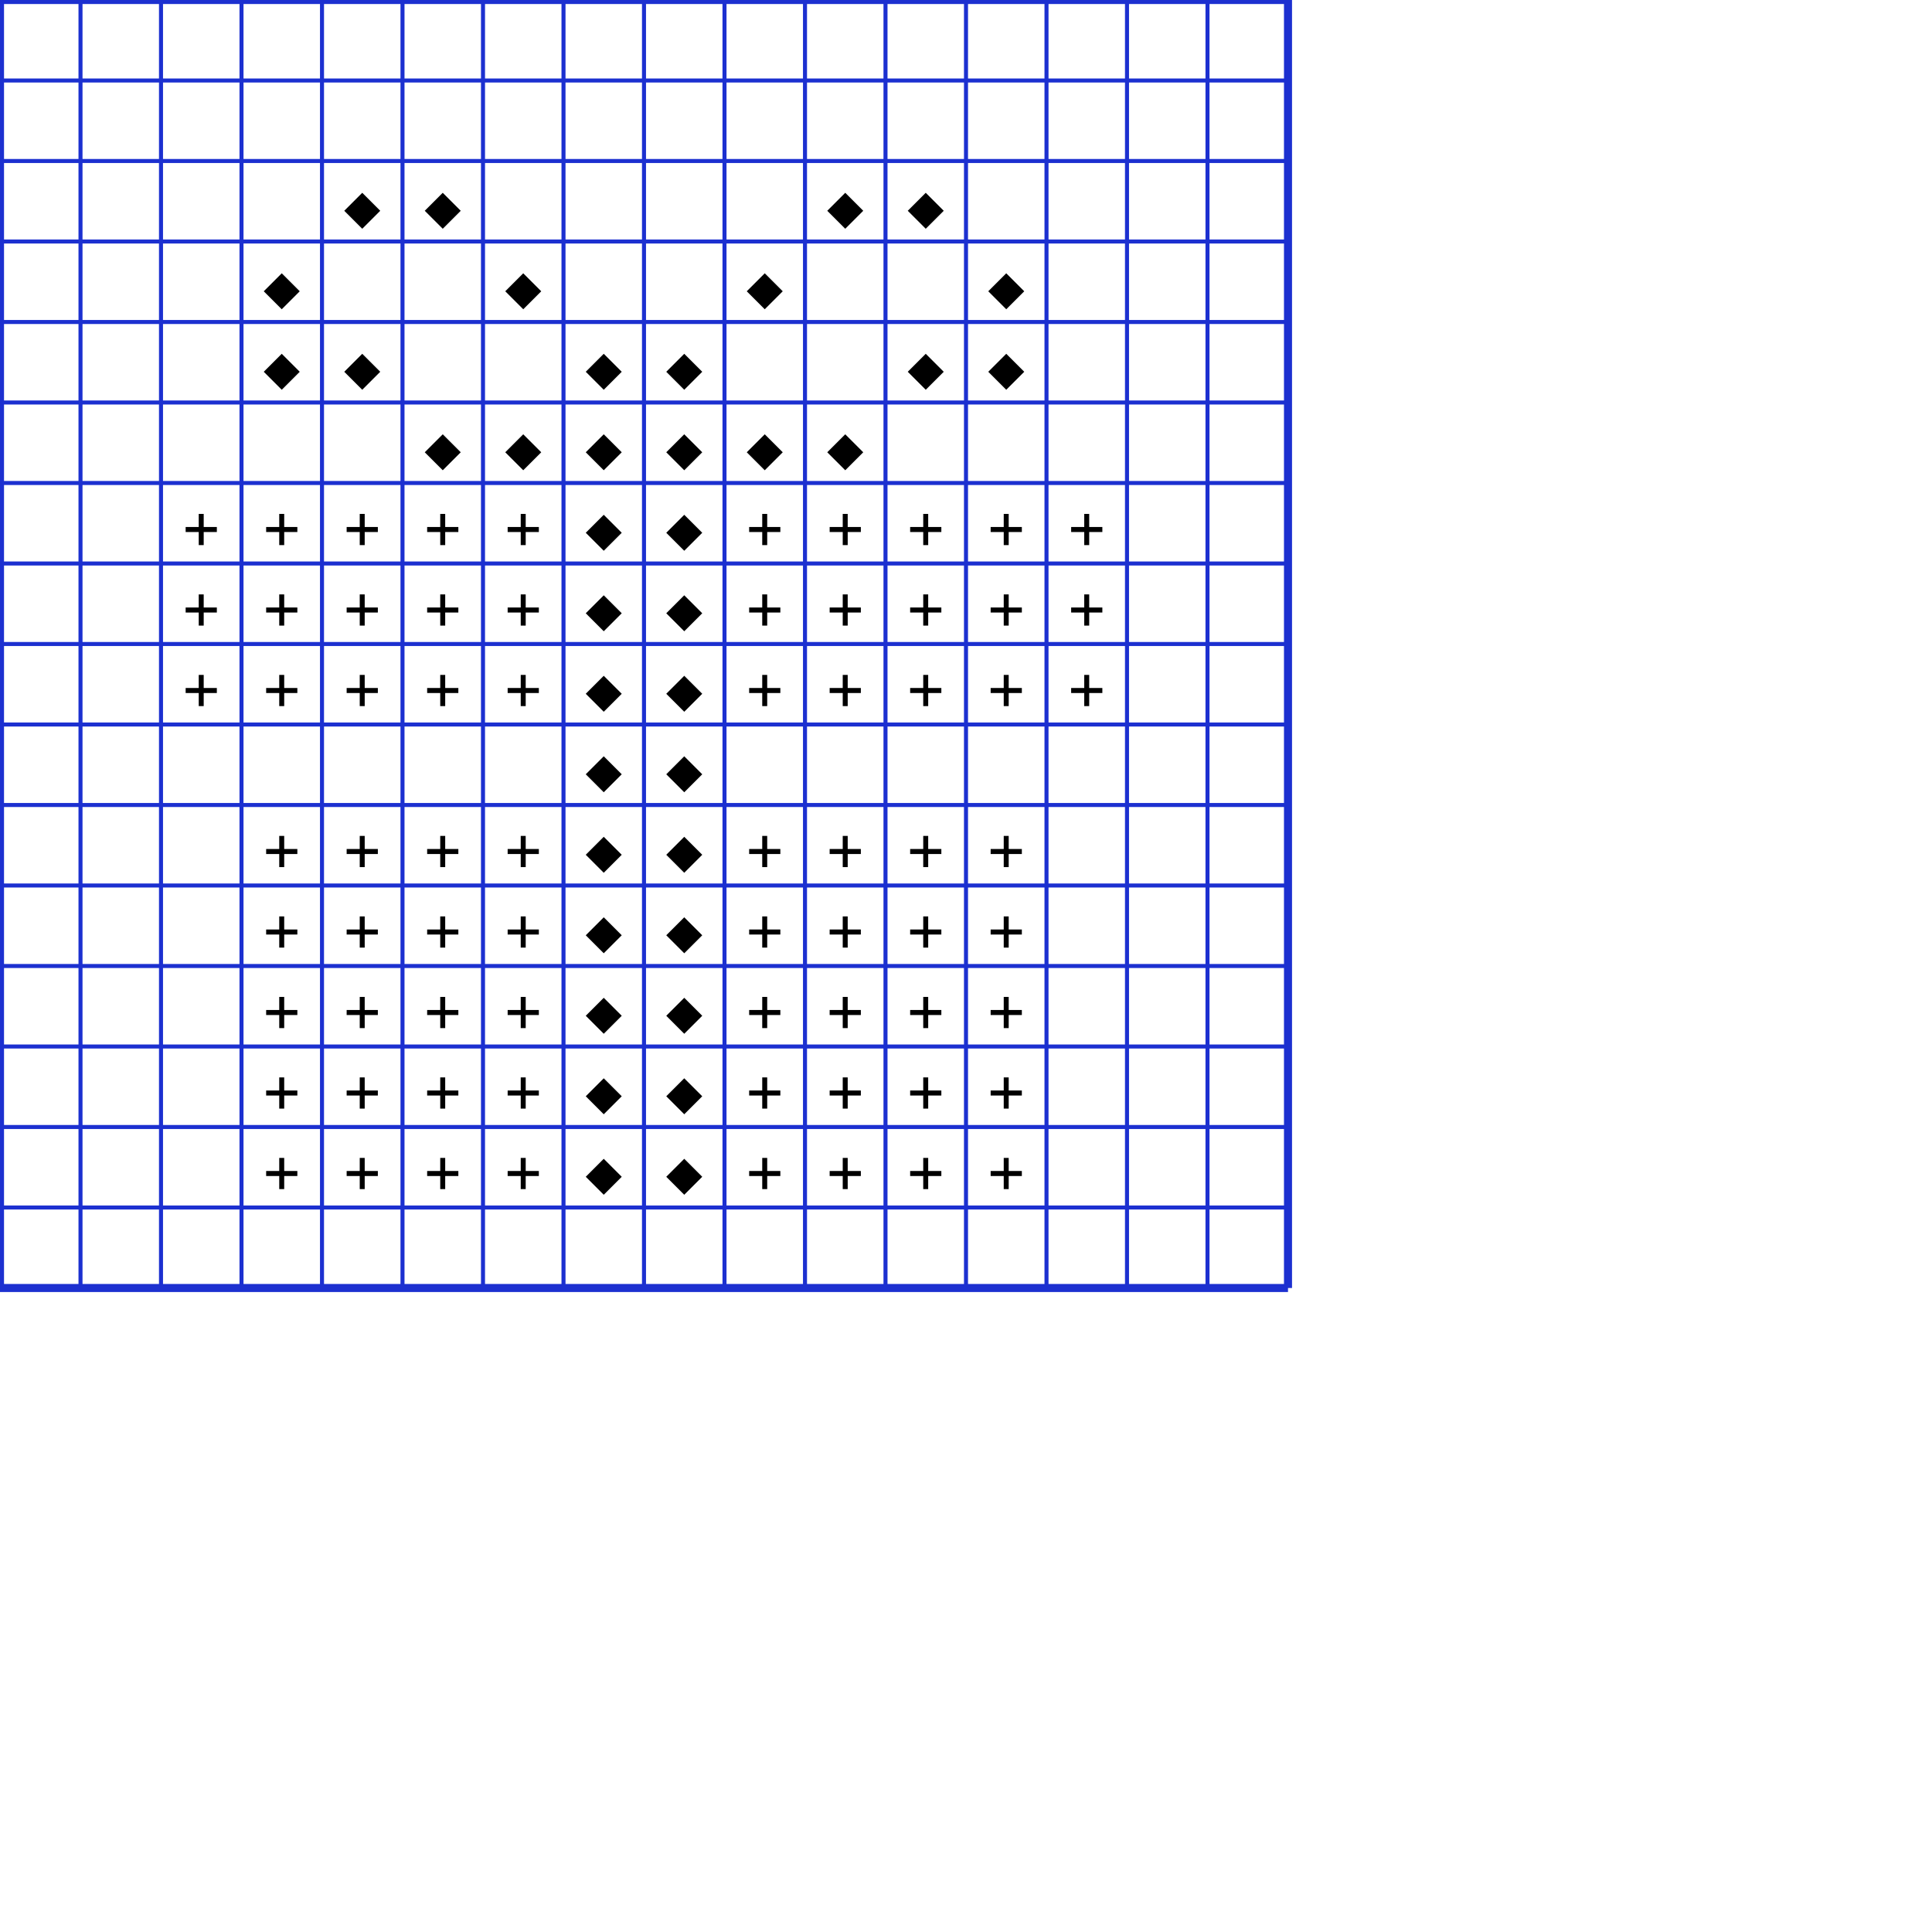
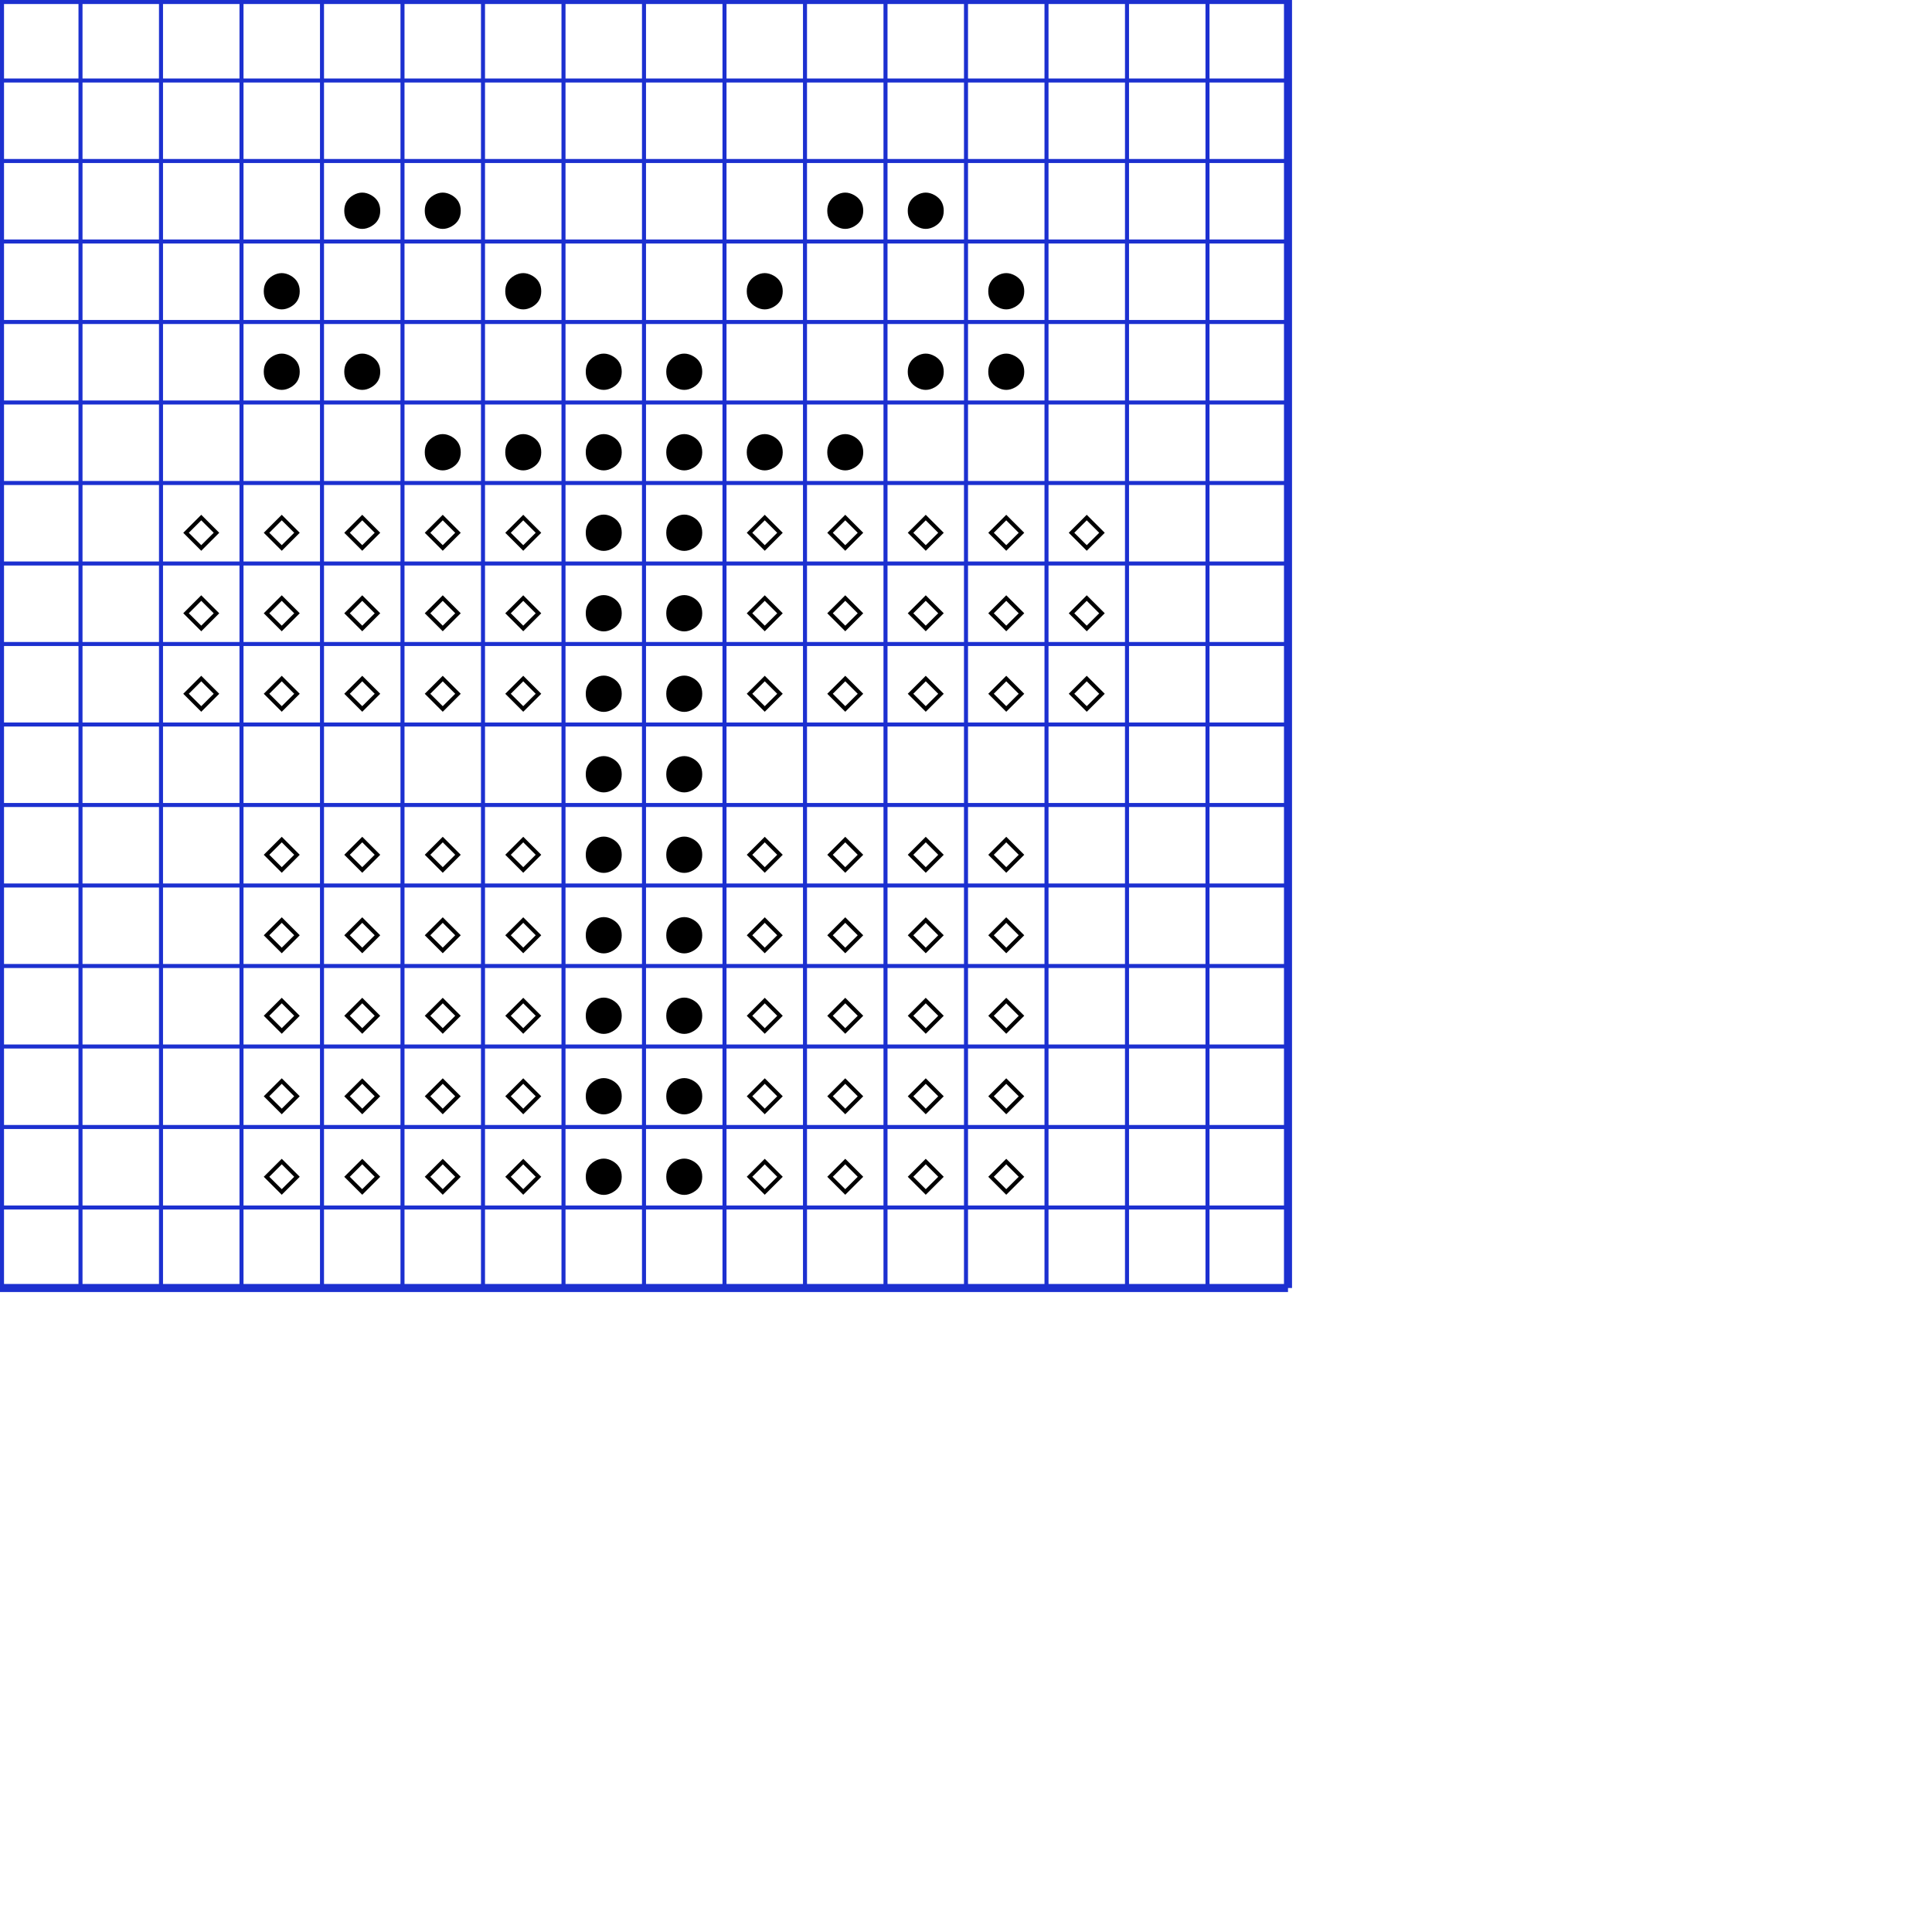
<svg xmlns="http://www.w3.org/2000/svg" width="480" height="480">
  <defs>
    <style>
      .symbol { font-family: monospace; font-size: 15px; text-anchor: middle; dominant-baseline: middle; }
    </style>
  </defs>
-   <text x="90" y="52" fill="#000000" class="symbol">◆</text>
-   <text x="110" y="52" fill="#000000" class="symbol">◆</text>
-   <text x="210" y="52" fill="#000000" class="symbol">◆</text>
-   <text x="230" y="52" fill="#000000" class="symbol">◆</text>
-   <text x="70" y="72" fill="#000000" class="symbol">◆</text>
-   <text x="130" y="72" fill="#000000" class="symbol">◆</text>
-   <text x="190" y="72" fill="#000000" class="symbol">◆</text>
-   <text x="250" y="72" fill="#000000" class="symbol">◆</text>
-   <text x="70" y="92" fill="#000000" class="symbol">◆</text>
-   <text x="90" y="92" fill="#000000" class="symbol">◆</text>
-   <text x="150" y="92" fill="#000000" class="symbol">◆</text>
-   <text x="170" y="92" fill="#000000" class="symbol">◆</text>
-   <text x="230" y="92" fill="#000000" class="symbol">◆</text>
-   <text x="250" y="92" fill="#000000" class="symbol">◆</text>
-   <text x="110" y="112" fill="#000000" class="symbol">◆</text>
-   <text x="130" y="112" fill="#000000" class="symbol">◆</text>
-   <text x="150" y="112" fill="#000000" class="symbol">◆</text>
-   <text x="170" y="112" fill="#000000" class="symbol">◆</text>
-   <text x="190" y="112" fill="#000000" class="symbol">◆</text>
-   <text x="210" y="112" fill="#000000" class="symbol">◆</text>
-   <text x="50" y="132" fill="#000000" class="symbol">+</text>
-   <text x="70" y="132" fill="#000000" class="symbol">+</text>
-   <text x="90" y="132" fill="#000000" class="symbol">+</text>
-   <text x="110" y="132" fill="#000000" class="symbol">+</text>
-   <text x="130" y="132" fill="#000000" class="symbol">+</text>
-   <text x="150" y="132" fill="#000000" class="symbol">◆</text>
-   <text x="170" y="132" fill="#000000" class="symbol">◆</text>
-   <text x="190" y="132" fill="#000000" class="symbol">+</text>
-   <text x="210" y="132" fill="#000000" class="symbol">+</text>
-   <text x="230" y="132" fill="#000000" class="symbol">+</text>
-   <text x="250" y="132" fill="#000000" class="symbol">+</text>
-   <text x="270" y="132" fill="#000000" class="symbol">+</text>
-   <text x="50" y="152" fill="#000000" class="symbol">+</text>
-   <text x="70" y="152" fill="#000000" class="symbol">+</text>
-   <text x="90" y="152" fill="#000000" class="symbol">+</text>
-   <text x="110" y="152" fill="#000000" class="symbol">+</text>
-   <text x="130" y="152" fill="#000000" class="symbol">+</text>
-   <text x="150" y="152" fill="#000000" class="symbol">◆</text>
-   <text x="170" y="152" fill="#000000" class="symbol">◆</text>
-   <text x="190" y="152" fill="#000000" class="symbol">+</text>
-   <text x="210" y="152" fill="#000000" class="symbol">+</text>
-   <text x="230" y="152" fill="#000000" class="symbol">+</text>
-   <text x="250" y="152" fill="#000000" class="symbol">+</text>
-   <text x="270" y="152" fill="#000000" class="symbol">+</text>
-   <text x="50" y="172" fill="#000000" class="symbol">+</text>
-   <text x="70" y="172" fill="#000000" class="symbol">+</text>
-   <text x="90" y="172" fill="#000000" class="symbol">+</text>
-   <text x="110" y="172" fill="#000000" class="symbol">+</text>
-   <text x="130" y="172" fill="#000000" class="symbol">+</text>
-   <text x="150" y="172" fill="#000000" class="symbol">◆</text>
-   <text x="170" y="172" fill="#000000" class="symbol">◆</text>
-   <text x="190" y="172" fill="#000000" class="symbol">+</text>
-   <text x="210" y="172" fill="#000000" class="symbol">+</text>
-   <text x="230" y="172" fill="#000000" class="symbol">+</text>
-   <text x="250" y="172" fill="#000000" class="symbol">+</text>
-   <text x="270" y="172" fill="#000000" class="symbol">+</text>
-   <text x="150" y="192" fill="#000000" class="symbol">◆</text>
-   <text x="170" y="192" fill="#000000" class="symbol">◆</text>
-   <text x="70" y="212" fill="#000000" class="symbol">+</text>
-   <text x="90" y="212" fill="#000000" class="symbol">+</text>
-   <text x="110" y="212" fill="#000000" class="symbol">+</text>
-   <text x="130" y="212" fill="#000000" class="symbol">+</text>
-   <text x="150" y="212" fill="#000000" class="symbol">◆</text>
-   <text x="170" y="212" fill="#000000" class="symbol">◆</text>
-   <text x="190" y="212" fill="#000000" class="symbol">+</text>
-   <text x="210" y="212" fill="#000000" class="symbol">+</text>
-   <text x="230" y="212" fill="#000000" class="symbol">+</text>
-   <text x="250" y="212" fill="#000000" class="symbol">+</text>
-   <text x="70" y="232" fill="#000000" class="symbol">+</text>
-   <text x="90" y="232" fill="#000000" class="symbol">+</text>
-   <text x="110" y="232" fill="#000000" class="symbol">+</text>
-   <text x="130" y="232" fill="#000000" class="symbol">+</text>
-   <text x="150" y="232" fill="#000000" class="symbol">◆</text>
-   <text x="170" y="232" fill="#000000" class="symbol">◆</text>
-   <text x="190" y="232" fill="#000000" class="symbol">+</text>
-   <text x="210" y="232" fill="#000000" class="symbol">+</text>
-   <text x="230" y="232" fill="#000000" class="symbol">+</text>
-   <text x="250" y="232" fill="#000000" class="symbol">+</text>
-   <text x="70" y="252" fill="#000000" class="symbol">+</text>
-   <text x="90" y="252" fill="#000000" class="symbol">+</text>
-   <text x="110" y="252" fill="#000000" class="symbol">+</text>
-   <text x="130" y="252" fill="#000000" class="symbol">+</text>
-   <text x="150" y="252" fill="#000000" class="symbol">◆</text>
-   <text x="170" y="252" fill="#000000" class="symbol">◆</text>
-   <text x="190" y="252" fill="#000000" class="symbol">+</text>
-   <text x="210" y="252" fill="#000000" class="symbol">+</text>
-   <text x="230" y="252" fill="#000000" class="symbol">+</text>
-   <text x="250" y="252" fill="#000000" class="symbol">+</text>
-   <text x="70" y="272" fill="#000000" class="symbol">+</text>
-   <text x="90" y="272" fill="#000000" class="symbol">+</text>
-   <text x="110" y="272" fill="#000000" class="symbol">+</text>
-   <text x="130" y="272" fill="#000000" class="symbol">+</text>
-   <text x="150" y="272" fill="#000000" class="symbol">◆</text>
-   <text x="170" y="272" fill="#000000" class="symbol">◆</text>
-   <text x="190" y="272" fill="#000000" class="symbol">+</text>
-   <text x="210" y="272" fill="#000000" class="symbol">+</text>
-   <text x="230" y="272" fill="#000000" class="symbol">+</text>
-   <text x="250" y="272" fill="#000000" class="symbol">+</text>
-   <text x="70" y="292" fill="#000000" class="symbol">+</text>
-   <text x="90" y="292" fill="#000000" class="symbol">+</text>
-   <text x="110" y="292" fill="#000000" class="symbol">+</text>
-   <text x="130" y="292" fill="#000000" class="symbol">+</text>
-   <text x="150" y="292" fill="#000000" class="symbol">◆</text>
-   <text x="170" y="292" fill="#000000" class="symbol">◆</text>
-   <text x="190" y="292" fill="#000000" class="symbol">+</text>
-   <text x="210" y="292" fill="#000000" class="symbol">+</text>
-   <text x="230" y="292" fill="#000000" class="symbol">+</text>
-   <text x="250" y="292" fill="#000000" class="symbol">+</text>
+   <text x="90" y="52" fill="#000000" class="symbol">●</text>
+   <text x="110" y="52" fill="#000000" class="symbol">●</text>
+   <text x="210" y="52" fill="#000000" class="symbol">●</text>
+   <text x="230" y="52" fill="#000000" class="symbol">●</text>
+   <text x="70" y="72" fill="#000000" class="symbol">●</text>
+   <text x="130" y="72" fill="#000000" class="symbol">●</text>
+   <text x="190" y="72" fill="#000000" class="symbol">●</text>
+   <text x="250" y="72" fill="#000000" class="symbol">●</text>
+   <text x="70" y="92" fill="#000000" class="symbol">●</text>
+   <text x="90" y="92" fill="#000000" class="symbol">●</text>
+   <text x="150" y="92" fill="#000000" class="symbol">●</text>
+   <text x="170" y="92" fill="#000000" class="symbol">●</text>
+   <text x="230" y="92" fill="#000000" class="symbol">●</text>
+   <text x="250" y="92" fill="#000000" class="symbol">●</text>
+   <text x="110" y="112" fill="#000000" class="symbol">●</text>
+   <text x="130" y="112" fill="#000000" class="symbol">●</text>
+   <text x="150" y="112" fill="#000000" class="symbol">●</text>
+   <text x="170" y="112" fill="#000000" class="symbol">●</text>
+   <text x="190" y="112" fill="#000000" class="symbol">●</text>
+   <text x="210" y="112" fill="#000000" class="symbol">●</text>
+   <text x="50" y="132" fill="#000000" class="symbol">◇</text>
+   <text x="70" y="132" fill="#000000" class="symbol">◇</text>
+   <text x="90" y="132" fill="#000000" class="symbol">◇</text>
+   <text x="110" y="132" fill="#000000" class="symbol">◇</text>
+   <text x="130" y="132" fill="#000000" class="symbol">◇</text>
+   <text x="150" y="132" fill="#000000" class="symbol">●</text>
+   <text x="170" y="132" fill="#000000" class="symbol">●</text>
+   <text x="190" y="132" fill="#000000" class="symbol">◇</text>
+   <text x="210" y="132" fill="#000000" class="symbol">◇</text>
+   <text x="230" y="132" fill="#000000" class="symbol">◇</text>
+   <text x="250" y="132" fill="#000000" class="symbol">◇</text>
+   <text x="270" y="132" fill="#000000" class="symbol">◇</text>
+   <text x="50" y="152" fill="#000000" class="symbol">◇</text>
+   <text x="70" y="152" fill="#000000" class="symbol">◇</text>
+   <text x="90" y="152" fill="#000000" class="symbol">◇</text>
+   <text x="110" y="152" fill="#000000" class="symbol">◇</text>
+   <text x="130" y="152" fill="#000000" class="symbol">◇</text>
+   <text x="150" y="152" fill="#000000" class="symbol">●</text>
+   <text x="170" y="152" fill="#000000" class="symbol">●</text>
+   <text x="190" y="152" fill="#000000" class="symbol">◇</text>
+   <text x="210" y="152" fill="#000000" class="symbol">◇</text>
+   <text x="230" y="152" fill="#000000" class="symbol">◇</text>
+   <text x="250" y="152" fill="#000000" class="symbol">◇</text>
+   <text x="270" y="152" fill="#000000" class="symbol">◇</text>
+   <text x="50" y="172" fill="#000000" class="symbol">◇</text>
+   <text x="70" y="172" fill="#000000" class="symbol">◇</text>
+   <text x="90" y="172" fill="#000000" class="symbol">◇</text>
+   <text x="110" y="172" fill="#000000" class="symbol">◇</text>
+   <text x="130" y="172" fill="#000000" class="symbol">◇</text>
+   <text x="150" y="172" fill="#000000" class="symbol">●</text>
+   <text x="170" y="172" fill="#000000" class="symbol">●</text>
+   <text x="190" y="172" fill="#000000" class="symbol">◇</text>
+   <text x="210" y="172" fill="#000000" class="symbol">◇</text>
+   <text x="230" y="172" fill="#000000" class="symbol">◇</text>
+   <text x="250" y="172" fill="#000000" class="symbol">◇</text>
+   <text x="270" y="172" fill="#000000" class="symbol">◇</text>
+   <text x="150" y="192" fill="#000000" class="symbol">●</text>
+   <text x="170" y="192" fill="#000000" class="symbol">●</text>
+   <text x="70" y="212" fill="#000000" class="symbol">◇</text>
+   <text x="90" y="212" fill="#000000" class="symbol">◇</text>
+   <text x="110" y="212" fill="#000000" class="symbol">◇</text>
+   <text x="130" y="212" fill="#000000" class="symbol">◇</text>
+   <text x="150" y="212" fill="#000000" class="symbol">●</text>
+   <text x="170" y="212" fill="#000000" class="symbol">●</text>
+   <text x="190" y="212" fill="#000000" class="symbol">◇</text>
+   <text x="210" y="212" fill="#000000" class="symbol">◇</text>
+   <text x="230" y="212" fill="#000000" class="symbol">◇</text>
+   <text x="250" y="212" fill="#000000" class="symbol">◇</text>
+   <text x="70" y="232" fill="#000000" class="symbol">◇</text>
+   <text x="90" y="232" fill="#000000" class="symbol">◇</text>
+   <text x="110" y="232" fill="#000000" class="symbol">◇</text>
+   <text x="130" y="232" fill="#000000" class="symbol">◇</text>
+   <text x="150" y="232" fill="#000000" class="symbol">●</text>
+   <text x="170" y="232" fill="#000000" class="symbol">●</text>
+   <text x="190" y="232" fill="#000000" class="symbol">◇</text>
+   <text x="210" y="232" fill="#000000" class="symbol">◇</text>
+   <text x="230" y="232" fill="#000000" class="symbol">◇</text>
+   <text x="250" y="232" fill="#000000" class="symbol">◇</text>
+   <text x="70" y="252" fill="#000000" class="symbol">◇</text>
+   <text x="90" y="252" fill="#000000" class="symbol">◇</text>
+   <text x="110" y="252" fill="#000000" class="symbol">◇</text>
+   <text x="130" y="252" fill="#000000" class="symbol">◇</text>
+   <text x="150" y="252" fill="#000000" class="symbol">●</text>
+   <text x="170" y="252" fill="#000000" class="symbol">●</text>
+   <text x="190" y="252" fill="#000000" class="symbol">◇</text>
+   <text x="210" y="252" fill="#000000" class="symbol">◇</text>
+   <text x="230" y="252" fill="#000000" class="symbol">◇</text>
+   <text x="250" y="252" fill="#000000" class="symbol">◇</text>
+   <text x="70" y="272" fill="#000000" class="symbol">◇</text>
+   <text x="90" y="272" fill="#000000" class="symbol">◇</text>
+   <text x="110" y="272" fill="#000000" class="symbol">◇</text>
+   <text x="130" y="272" fill="#000000" class="symbol">◇</text>
+   <text x="150" y="272" fill="#000000" class="symbol">●</text>
+   <text x="170" y="272" fill="#000000" class="symbol">●</text>
+   <text x="190" y="272" fill="#000000" class="symbol">◇</text>
+   <text x="210" y="272" fill="#000000" class="symbol">◇</text>
+   <text x="230" y="272" fill="#000000" class="symbol">◇</text>
+   <text x="250" y="272" fill="#000000" class="symbol">◇</text>
+   <text x="70" y="292" fill="#000000" class="symbol">◇</text>
+   <text x="90" y="292" fill="#000000" class="symbol">◇</text>
+   <text x="110" y="292" fill="#000000" class="symbol">◇</text>
+   <text x="130" y="292" fill="#000000" class="symbol">◇</text>
+   <text x="150" y="292" fill="#000000" class="symbol">●</text>
+   <text x="170" y="292" fill="#000000" class="symbol">●</text>
+   <text x="190" y="292" fill="#000000" class="symbol">◇</text>
+   <text x="210" y="292" fill="#000000" class="symbol">◇</text>
+   <text x="230" y="292" fill="#000000" class="symbol">◇</text>
+   <text x="250" y="292" fill="#000000" class="symbol">◇</text>
  <line x1="0" y1="0" x2="0" y2="320" stroke="#1c30d0" stroke-width="2" />
  <line x1="20" y1="0" x2="20" y2="320" stroke="#1c30d0" stroke-width="1" />
  <line x1="40" y1="0" x2="40" y2="320" stroke="#1c30d0" stroke-width="1" />
  <line x1="60" y1="0" x2="60" y2="320" stroke="#1c30d0" stroke-width="1" />
  <line x1="80" y1="0" x2="80" y2="320" stroke="#1c30d0" stroke-width="1" />
  <line x1="100" y1="0" x2="100" y2="320" stroke="#1c30d0" stroke-width="1" />
  <line x1="120" y1="0" x2="120" y2="320" stroke="#1c30d0" stroke-width="1" />
  <line x1="140" y1="0" x2="140" y2="320" stroke="#1c30d0" stroke-width="1" />
  <line x1="160" y1="0" x2="160" y2="320" stroke="#1c30d0" stroke-width="1" />
  <line x1="180" y1="0" x2="180" y2="320" stroke="#1c30d0" stroke-width="1" />
  <line x1="200" y1="0" x2="200" y2="320" stroke="#1c30d0" stroke-width="1" />
  <line x1="220" y1="0" x2="220" y2="320" stroke="#1c30d0" stroke-width="1" />
  <line x1="240" y1="0" x2="240" y2="320" stroke="#1c30d0" stroke-width="1" />
  <line x1="260" y1="0" x2="260" y2="320" stroke="#1c30d0" stroke-width="1" />
  <line x1="280" y1="0" x2="280" y2="320" stroke="#1c30d0" stroke-width="1" />
  <line x1="300" y1="0" x2="300" y2="320" stroke="#1c30d0" stroke-width="1" />
  <line x1="320" y1="0" x2="320" y2="320" stroke="#1c30d0" stroke-width="2" />
  <line x1="0" y1="0" x2="320" y2="0" stroke="#1c30d0" stroke-width="2" />
  <line x1="0" y1="20" x2="320" y2="20" stroke="#1c30d0" stroke-width="1" />
  <line x1="0" y1="40" x2="320" y2="40" stroke="#1c30d0" stroke-width="1" />
  <line x1="0" y1="60" x2="320" y2="60" stroke="#1c30d0" stroke-width="1" />
  <line x1="0" y1="80" x2="320" y2="80" stroke="#1c30d0" stroke-width="1" />
  <line x1="0" y1="100" x2="320" y2="100" stroke="#1c30d0" stroke-width="1" />
  <line x1="0" y1="120" x2="320" y2="120" stroke="#1c30d0" stroke-width="1" />
  <line x1="0" y1="140" x2="320" y2="140" stroke="#1c30d0" stroke-width="1" />
  <line x1="0" y1="160" x2="320" y2="160" stroke="#1c30d0" stroke-width="1" />
  <line x1="0" y1="180" x2="320" y2="180" stroke="#1c30d0" stroke-width="1" />
  <line x1="0" y1="200" x2="320" y2="200" stroke="#1c30d0" stroke-width="1" />
  <line x1="0" y1="220" x2="320" y2="220" stroke="#1c30d0" stroke-width="1" />
  <line x1="0" y1="240" x2="320" y2="240" stroke="#1c30d0" stroke-width="1" />
  <line x1="0" y1="260" x2="320" y2="260" stroke="#1c30d0" stroke-width="1" />
  <line x1="0" y1="280" x2="320" y2="280" stroke="#1c30d0" stroke-width="1" />
  <line x1="0" y1="300" x2="320" y2="300" stroke="#1c30d0" stroke-width="1" />
  <line x1="0" y1="320" x2="320" y2="320" stroke="#1c30d0" stroke-width="2" />
</svg>
